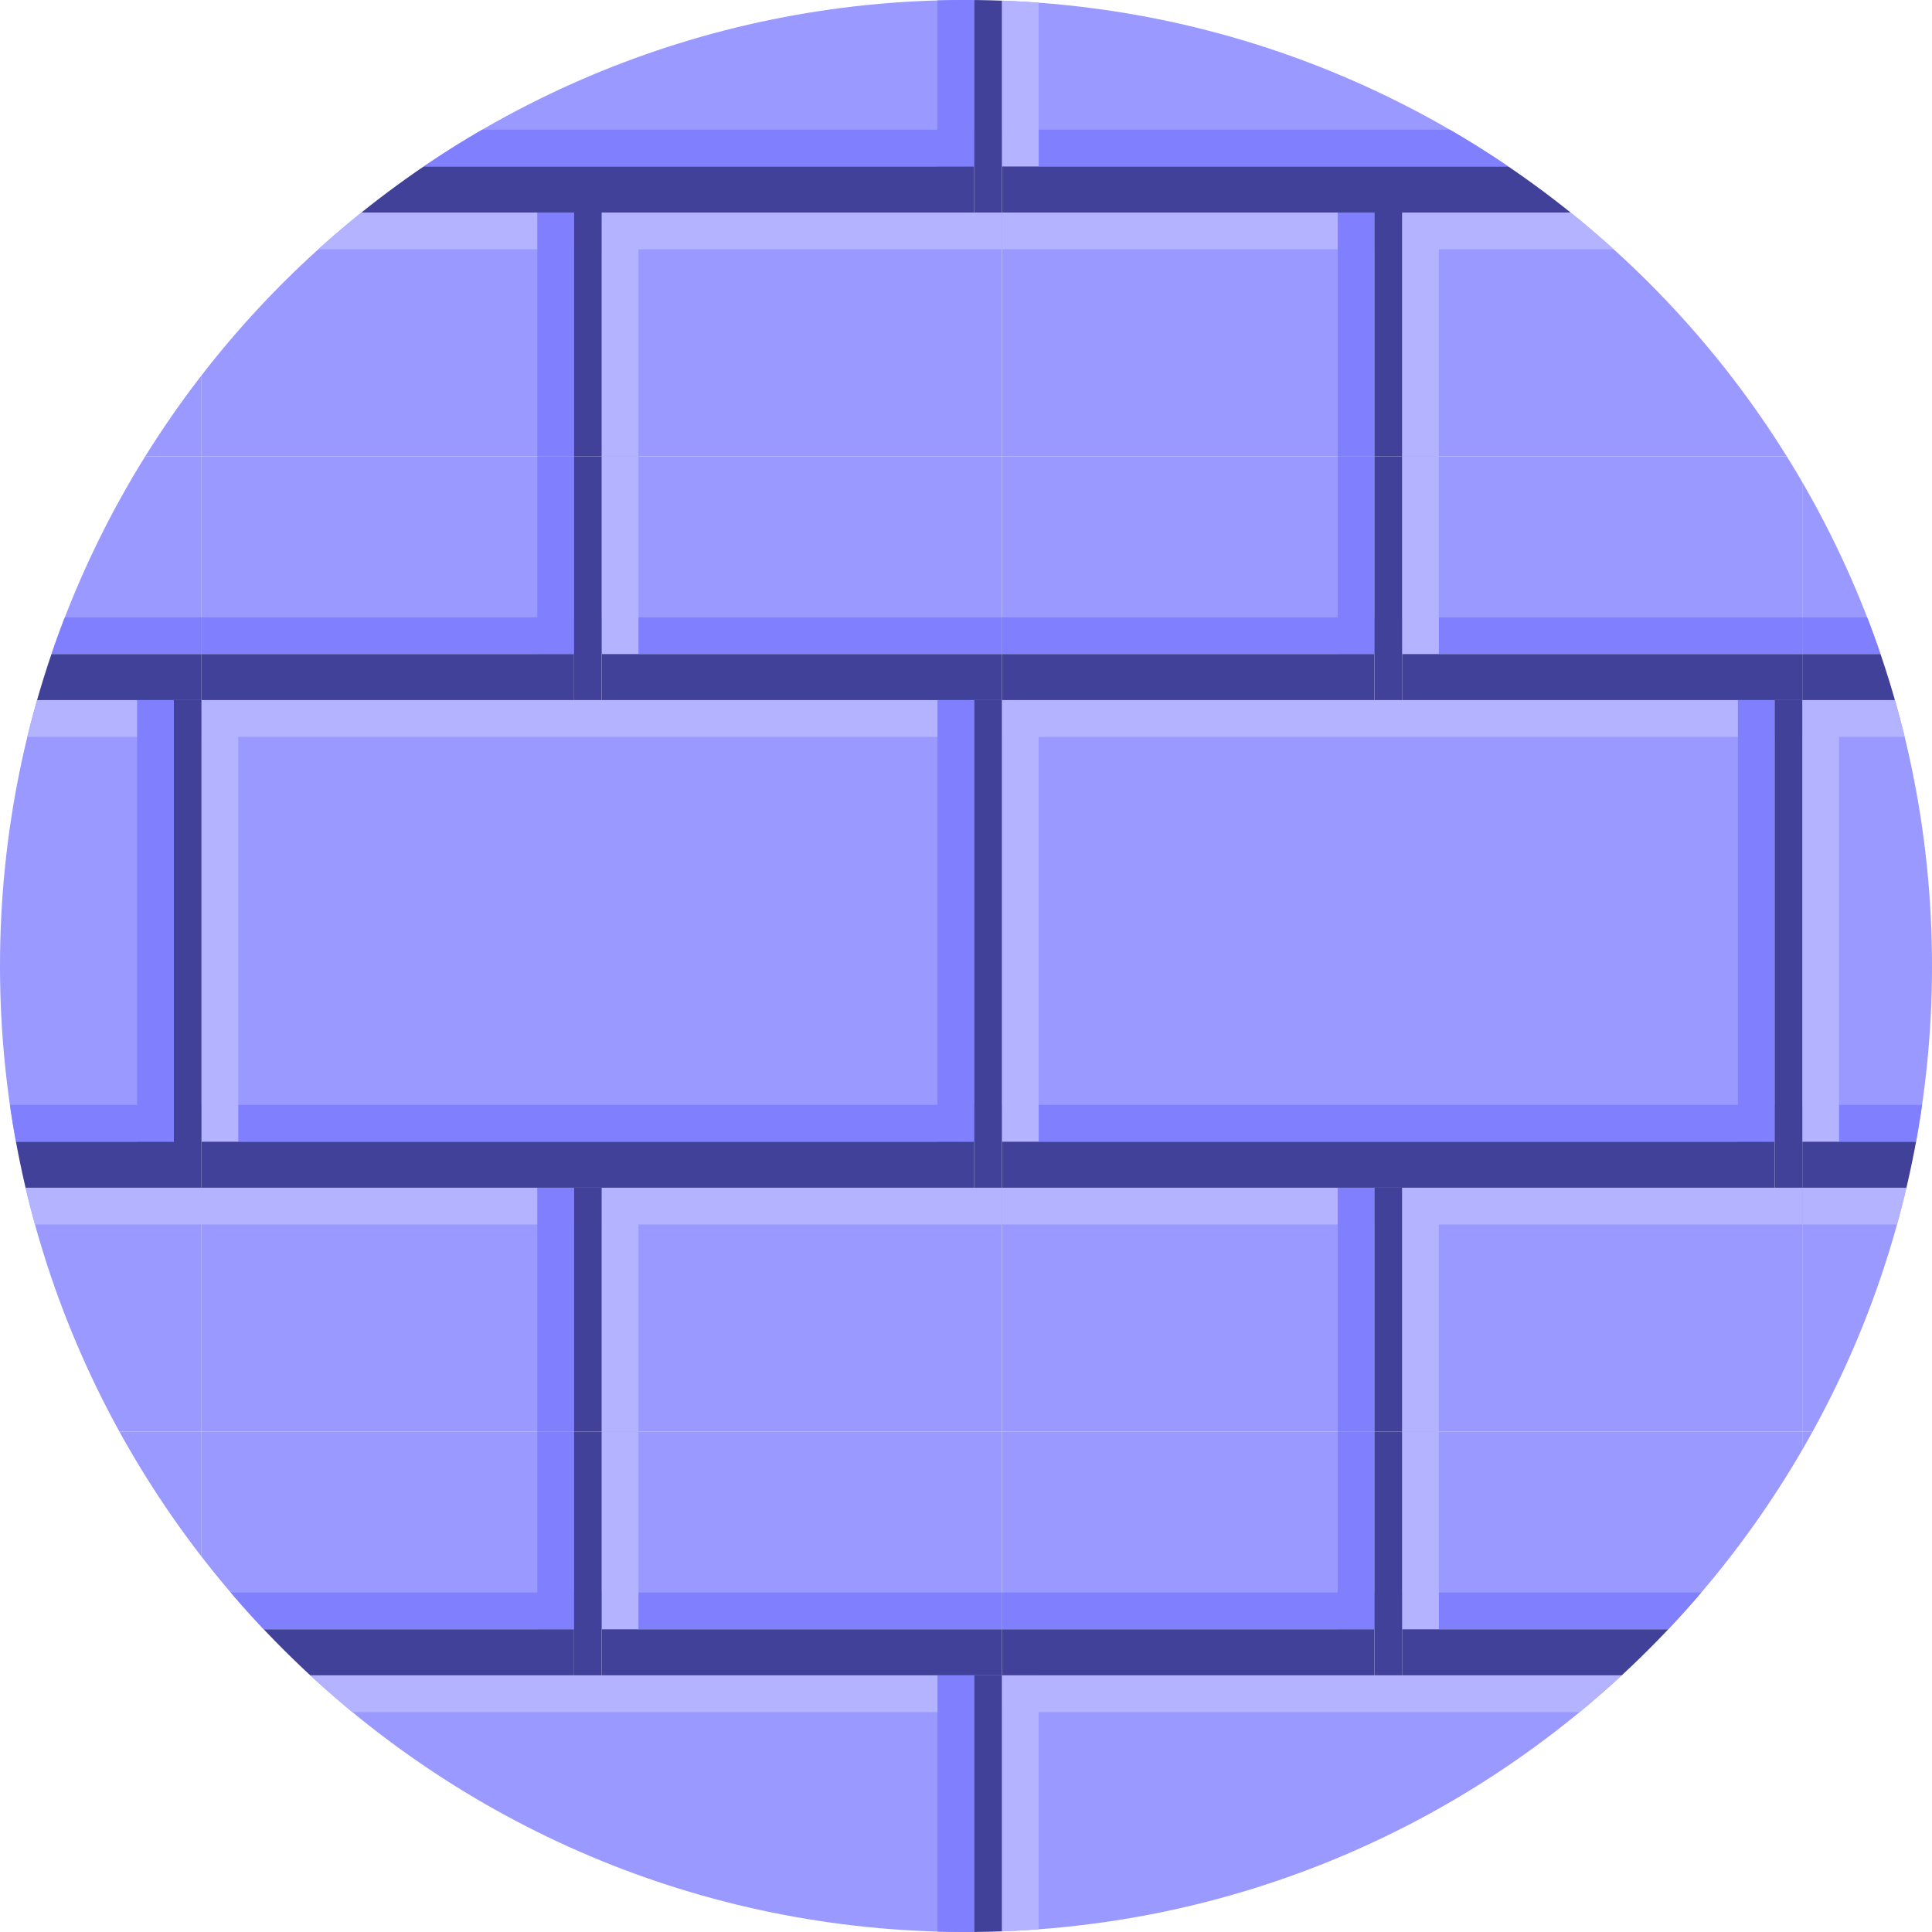
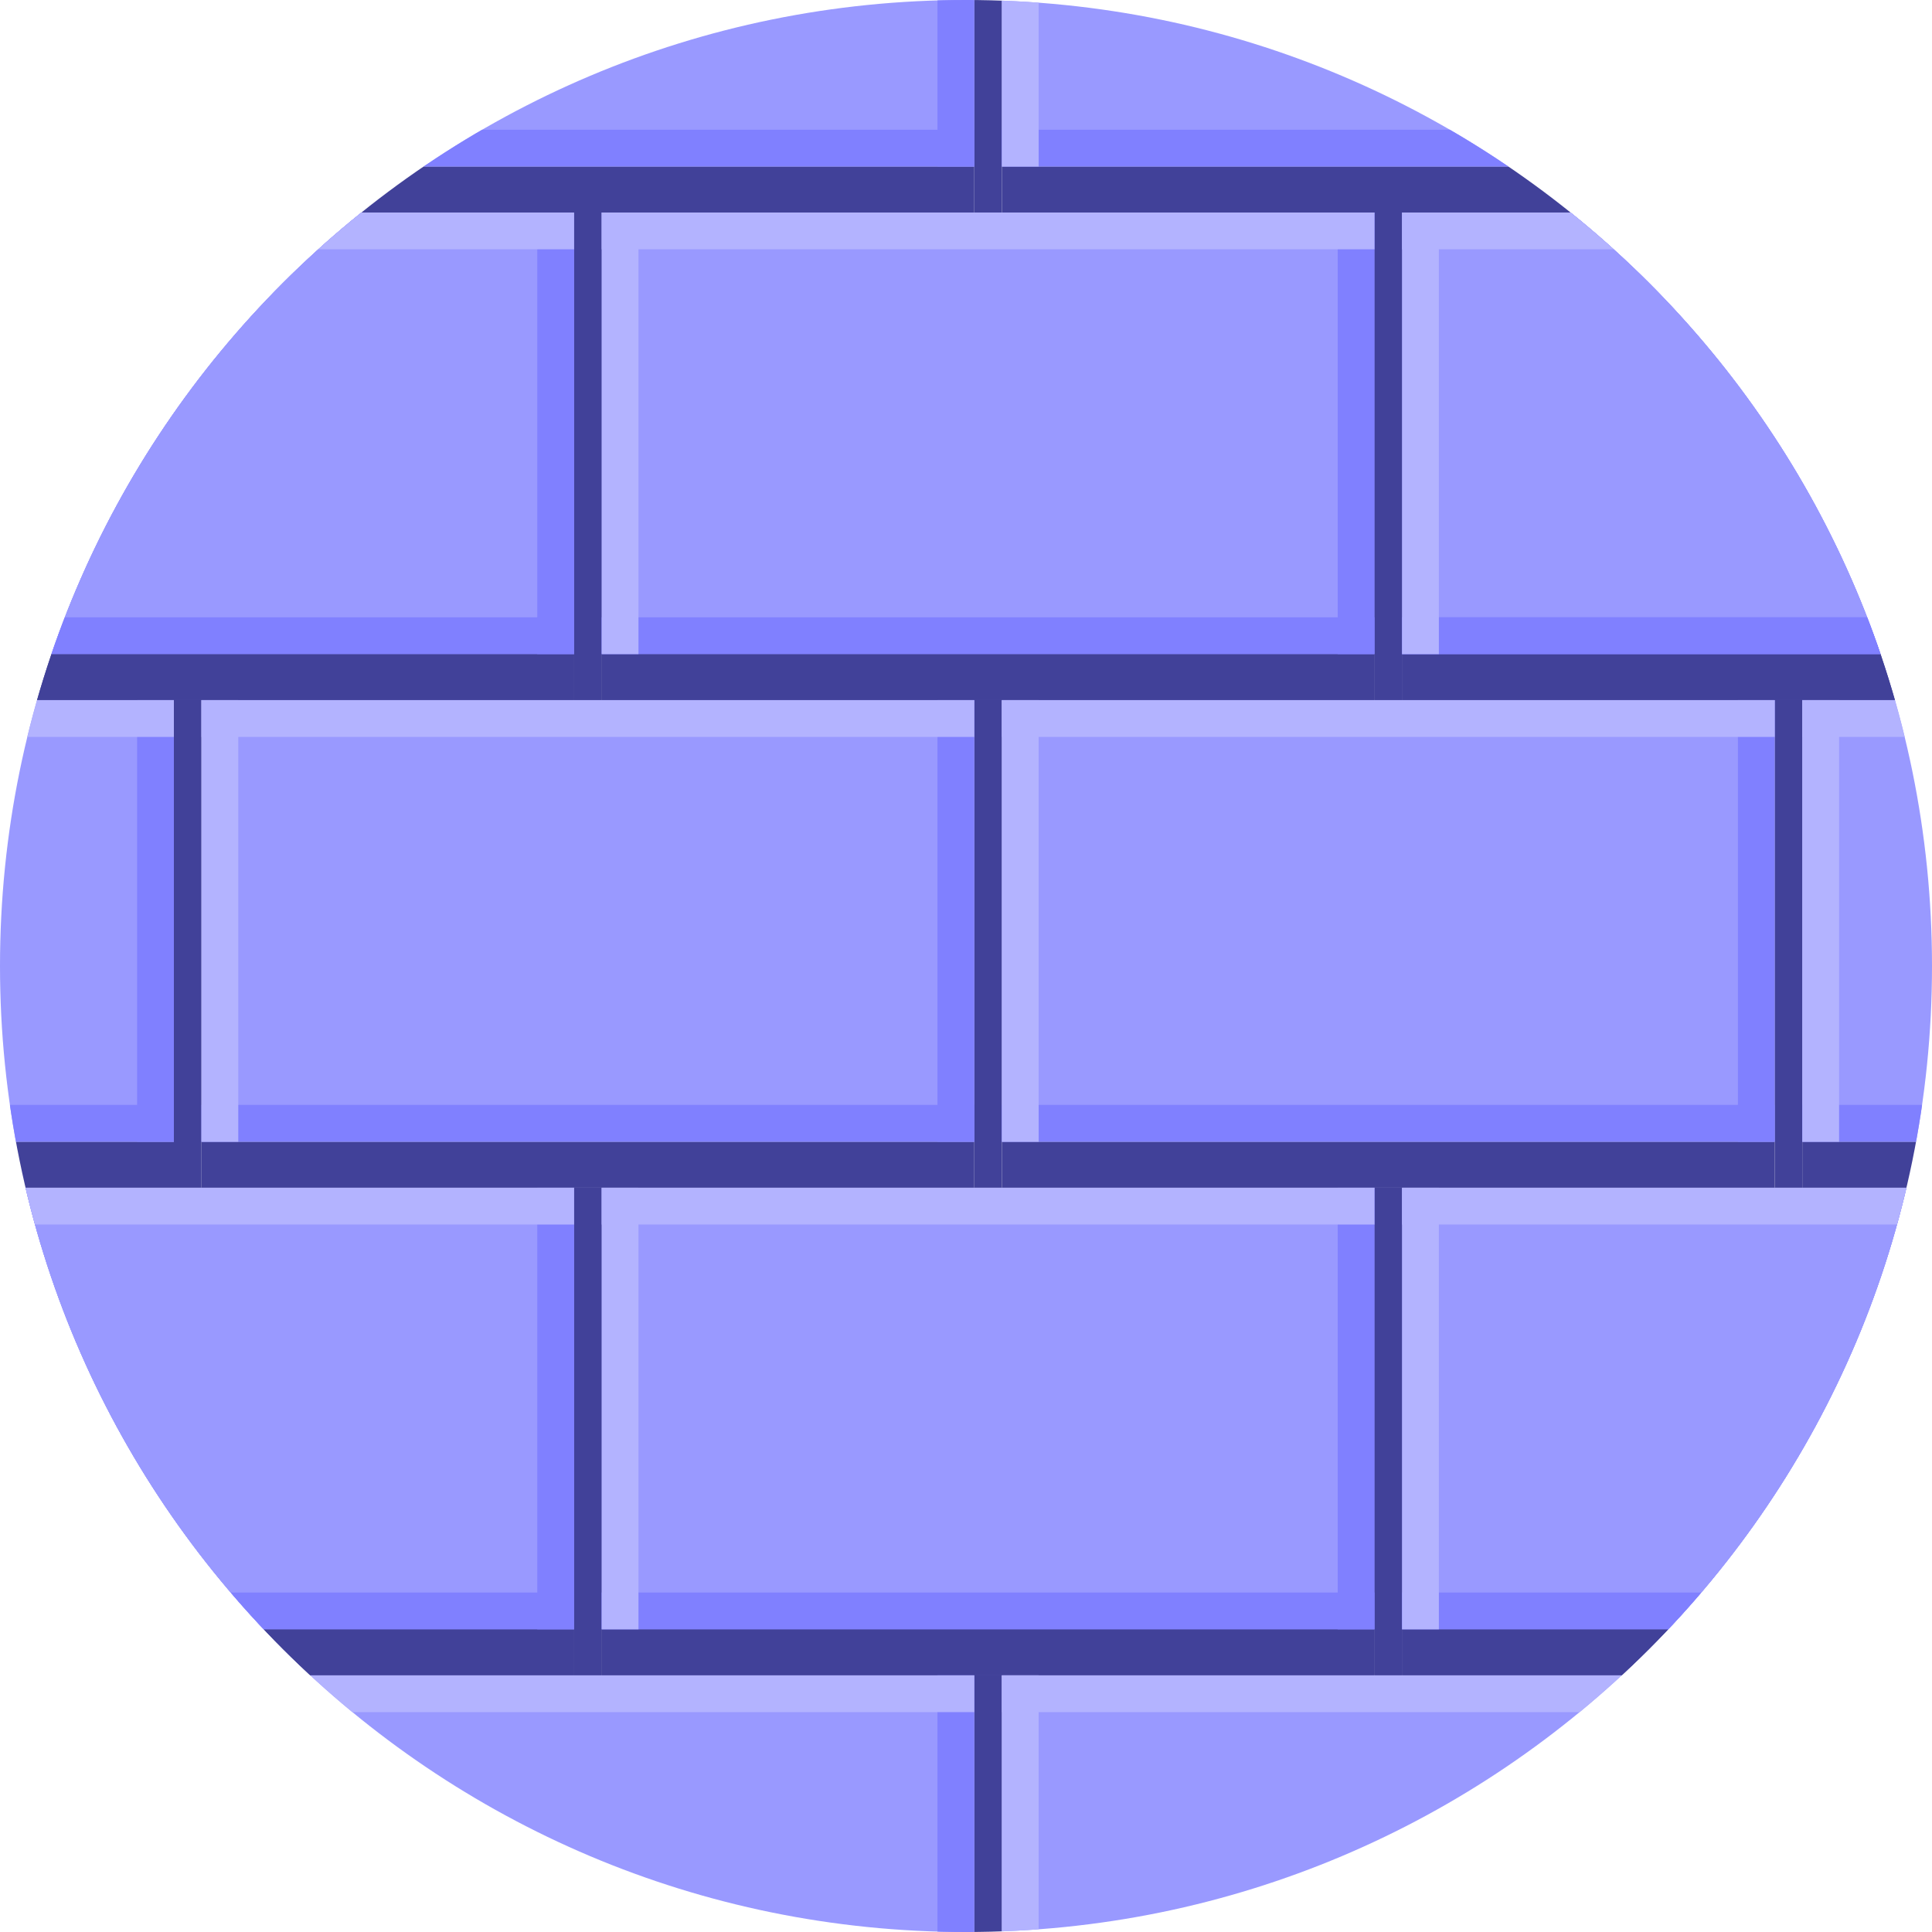
<svg xmlns="http://www.w3.org/2000/svg" xmlns:xlink="http://www.w3.org/1999/xlink" version="1.1" id="Layer_1" x="0px" y="0px" viewBox="0 0 210 210" style="enable-background:new 0 0 210 210;" xml:space="preserve">
  <style type="text/css">
	.st0{clip-path:url(#SVGID_2_);}
- 	.st1{clip-path:url(#SVGID_4_);}
- 	.st2{fill:none;}
- 	.st3{fill:#9999FF;}
+ 	.st1{fill:#9999FF;}
+ 	.st2{fill:#414199;}
+ 	.st3{fill:#8080FF;}
	.st4{fill:#B3B3FF;}
- 	.st5{fill:#8080FF;}
- 	.st6{fill:#414199;}
- 	.st7{clip-path:url(#SVGID_6_);}
- 	.st8{clip-path:url(#SVGID_8_);}
- 	.st9{clip-path:url(#SVGID_10_);}
- 	.st10{clip-path:url(#SVGID_12_);}
- 	.st11{clip-path:url(#SVGID_14_);}
- 	.st12{clip-path:url(#SVGID_16_);}
- 	.st13{clip-path:url(#SVGID_18_);}
- 	.st14{clip-path:url(#SVGID_20_);}
- 	.st15{clip-path:url(#SVGID_22_);}
- 	.st16{clip-path:url(#SVGID_24_);}
- 	.st17{clip-path:url(#SVGID_26_);}
</style>
  <g>
-     <g>
-       <defs>
-         <circle id="SVGID_1_" cx="105" cy="105" r="105" />
-       </defs>
-       <clipPath id="SVGID_2_">
-         <use xlink:href="#SVGID_1_" style="overflow:visible;" />
-       </clipPath>
-       <g class="st0">
-         <g>
-           <defs>
-             <rect id="SVGID_3_" x="195.9" y="-56.4" width="87" height="106" />
-           </defs>
-           <clipPath id="SVGID_4_">
-             <use xlink:href="#SVGID_3_" style="overflow:visible;" />
-           </clipPath>
-           <g class="st1">
-             <rect x="195.9" y="-56.4" class="st2" width="87" height="106" />
-             <g>
-               <rect x="195.9" y="-56.4" class="st2" width="87" height="106" />
-               <g>
-                 <rect x="239.4" y="23.1" class="st3" width="84" height="48" />
-                 <rect x="239.4" y="23.1" class="st4" width="84" height="4" />
-                 <rect x="239.4" y="23.1" class="st4" width="4" height="48" />
-               </g>
-               <g>
-                 <rect x="152.4" y="23.1" class="st3" width="84" height="48" />
-                 <rect x="152.4" y="23.1" class="st4" width="84" height="4" />
-                 <rect x="232.4" y="23.1" class="st5" width="4" height="48" />
-                 <rect x="236.4" y="23.1" class="st6" width="3" height="53" />
-               </g>
-               <g>
-                 <rect x="195.9" y="-29.9" class="st3" width="84" height="48" />
-                 <rect x="195.9" y="-29.9" class="st4" width="84" height="4" />
-                 <rect x="195.9" y="14.1" class="st5" width="84" height="4" />
-                 <rect x="195.9" y="-29.9" class="st4" width="4" height="48" />
-                 <rect x="275.9" y="-29.9" class="st5" width="4" height="48" />
-                 <rect x="195.9" y="18.1" class="st6" width="84" height="5" />
-                 <rect x="279.9" y="-29.9" class="st6" width="3" height="53" />
-               </g>
-               <g>
-                 <rect x="239.4" y="-82.9" class="st3" width="84" height="48" />
-                 <rect x="239.4" y="-38.9" class="st5" width="84" height="4" />
-                 <rect x="239.4" y="-82.9" class="st4" width="4" height="48" />
-                 <rect x="239.4" y="-34.9" class="st6" width="84" height="5" />
-               </g>
-               <g>
-                 <rect x="152.4" y="-82.9" class="st3" width="84" height="48" />
-                 <rect x="152.4" y="-38.9" class="st5" width="84" height="4" />
-                 <rect x="232.4" y="-82.9" class="st5" width="4" height="48" />
-                 <rect x="152.4" y="-34.9" class="st6" width="84" height="5" />
-                 <rect x="236.4" y="-82.9" class="st6" width="3" height="53" />
-               </g>
-             </g>
-           </g>
+     <defs>
+       <circle id="SVGID_1_" cx="105" cy="105" r="105" />
+     </defs>
+     <clipPath id="SVGID_2_">
+       <use xlink:href="#SVGID_1_" style="overflow:visible;" />
+     </clipPath>
+     <g class="st0">
+       <rect x="239.4" y="23.1" class="st1" width="84" height="48" />
+       <rect x="152.4" y="23.1" class="st1" width="84" height="48" />
+       <rect x="195.9" y="-29.9" class="st1" width="84" height="48" />
+       <rect x="239.4" y="-82.9" class="st1" width="84" height="48" />
+       <rect x="152.4" y="-82.9" class="st1" width="84" height="48" />
+       <rect x="239.4" y="129.1" class="st1" width="84" height="48" />
+       <rect x="152.4" y="129.1" class="st1" width="84" height="48" />
+       <rect x="195.9" y="76.1" class="st1" width="84" height="48" />
+       <rect x="239.4" y="23.1" class="st1" width="84" height="48" />
+       <rect x="152.4" y="23.1" class="st1" width="84" height="48" />
+       <rect x="239.4" y="235.1" class="st1" width="84" height="48" />
+       <rect x="152.4" y="235.1" class="st1" width="84" height="48" />
+       <rect x="195.9" y="182.1" class="st1" width="84" height="48" />
+       <rect x="239.4" y="129.1" class="st1" width="84" height="48" />
+       <rect x="152.4" y="129.1" class="st1" width="84" height="48" />
+       <rect x="152.4" y="23.1" class="st1" width="84" height="48" />
+       <rect x="65.4" y="23.1" class="st1" width="84" height="48" />
+       <rect x="108.9" y="-29.9" class="st1" width="84" height="48" />
+       <rect x="152.4" y="-82.9" class="st1" width="84" height="48" />
+       <rect x="65.4" y="-82.9" class="st1" width="84" height="48" />
+       <rect x="152.4" y="129.1" class="st1" width="84" height="48" />
+       <rect x="65.4" y="129.1" class="st1" width="84" height="48" />
+       <rect x="108.9" y="76.1" class="st1" width="84" height="48" />
+       <rect x="152.4" y="23.1" class="st1" width="84" height="48" />
+       <rect x="65.4" y="23.1" class="st1" width="84" height="48" />
+       <rect x="152.4" y="235.1" class="st1" width="84" height="48" />
+       <rect x="65.4" y="235.1" class="st1" width="84" height="48" />
+       <rect x="108.9" y="182.1" class="st1" width="84" height="48" />
+       <rect x="152.4" y="129.1" class="st1" width="84" height="48" />
+       <rect x="65.4" y="129.1" class="st1" width="84" height="48" />
+       <rect x="65.4" y="23.1" class="st1" width="84" height="48" />
+       <rect x="-21.6" y="23.1" class="st1" width="84" height="48" />
+       <rect x="21.9" y="-29.9" class="st1" width="84" height="48" />
+       <rect x="65.4" y="-82.9" class="st1" width="84" height="48" />
+       <rect x="-21.6" y="-82.9" class="st1" width="84" height="48" />
+       <rect x="65.4" y="129.1" class="st1" width="84" height="48" />
+       <rect x="-21.6" y="129.1" class="st1" width="84" height="48" />
+       <rect x="21.9" y="76.1" class="st1" width="84" height="48" />
+       <rect x="65.4" y="23.1" class="st1" width="84" height="48" />
+       <rect x="-21.6" y="23.1" class="st1" width="84" height="48" />
+       <rect x="65.4" y="235.1" class="st1" width="84" height="48" />
+       <rect x="-21.6" y="235.1" class="st1" width="84" height="48" />
+       <rect x="21.9" y="182.1" class="st1" width="84" height="48" />
+       <rect x="65.4" y="129.1" class="st1" width="84" height="48" />
+       <rect x="-21.6" y="129.1" class="st1" width="84" height="48" />
+       <rect x="-21.6" y="23.1" class="st1" width="84" height="48" />
+       <rect x="-108.6" y="23.1" class="st1" width="84" height="48" />
+       <rect x="-65.1" y="-29.9" class="st1" width="84" height="48" />
+       <rect x="-21.6" y="-82.9" class="st1" width="84" height="48" />
+       <rect x="-108.6" y="-82.9" class="st1" width="84" height="48" />
+       <rect x="-21.6" y="129.1" class="st1" width="84" height="48" />
+       <rect x="-108.6" y="129.1" class="st1" width="84" height="48" />
+       <rect x="-65.1" y="76.1" class="st1" width="84" height="48" />
+       <rect x="-21.6" y="23.1" class="st1" width="84" height="48" />
+       <rect x="-108.6" y="23.1" class="st1" width="84" height="48" />
+       <rect x="-21.6" y="235.1" class="st1" width="84" height="48" />
+       <rect x="-108.6" y="235.1" class="st1" width="84" height="48" />
+       <rect x="-65.1" y="182.1" class="st1" width="84" height="48" />
+       <rect x="-21.6" y="129.1" class="st1" width="84" height="48" />
+       <rect x="-108.6" y="129.1" class="st1" width="84" height="48" />
+     </g>
+     <g class="st0">
+       <rect x="236.4" y="23.1" class="st2" width="3" height="53" />
+       <rect x="195.9" y="18.1" class="st2" width="84" height="5" />
+       <rect x="279.9" y="-29.9" class="st2" width="3" height="53" />
+       <rect x="239.4" y="-34.9" class="st2" width="84" height="5" />
+       <rect x="152.4" y="-34.9" class="st2" width="84" height="5" />
+       <rect x="236.4" y="-82.9" class="st2" width="3" height="53" />
+       <rect x="236.4" y="129.1" class="st2" width="3" height="53" />
+       <rect x="195.9" y="124.1" class="st2" width="84" height="5" />
+       <rect x="279.9" y="76.1" class="st2" width="3" height="53" />
+       <rect x="239.4" y="71.1" class="st2" width="84" height="5" />
+       <rect x="152.4" y="71.1" class="st2" width="84" height="5" />
+       <rect x="236.4" y="23.1" class="st2" width="3" height="53" />
+       <rect x="236.4" y="235.1" class="st2" width="3" height="53" />
+       <rect x="195.9" y="230.1" class="st2" width="84" height="5" />
+       <rect x="279.9" y="182.1" class="st2" width="3" height="53" />
+       <rect x="239.4" y="177.1" class="st2" width="84" height="5" />
+       <rect x="152.4" y="177.1" class="st2" width="84" height="5" />
+       <rect x="236.4" y="129.1" class="st2" width="3" height="53" />
+       <rect x="149.4" y="23.1" class="st2" width="3" height="53" />
+       <rect x="108.9" y="18.1" class="st2" width="84" height="5" />
+       <rect x="192.9" y="-29.9" class="st2" width="3" height="53" />
+       <rect x="152.4" y="-34.9" class="st2" width="84" height="5" />
+       <rect x="65.4" y="-34.9" class="st2" width="84" height="5" />
+       <rect x="149.4" y="-82.9" class="st2" width="3" height="53" />
+       <rect x="149.4" y="129.1" class="st2" width="3" height="53" />
+       <rect x="108.9" y="124.1" class="st2" width="84" height="5" />
+       <rect x="192.9" y="76.1" class="st2" width="3" height="53" />
+       <rect x="152.4" y="71.1" class="st2" width="84" height="5" />
+       <rect x="65.4" y="71.1" class="st2" width="84" height="5" />
+       <rect x="149.4" y="23.1" class="st2" width="3" height="53" />
+       <rect x="149.4" y="235.1" class="st2" width="3" height="53" />
+       <rect x="108.9" y="230.1" class="st2" width="84" height="5" />
+       <rect x="192.9" y="182.1" class="st2" width="3" height="53" />
+       <rect x="152.4" y="177.1" class="st2" width="84" height="5" />
+       <rect x="65.4" y="177.1" class="st2" width="84" height="5" />
+       <rect x="149.4" y="129.1" class="st2" width="3" height="53" />
+       <rect x="62.4" y="23.1" class="st2" width="3" height="53" />
+       <rect x="21.9" y="18.1" class="st2" width="84" height="5" />
+       <rect x="105.9" y="-29.9" class="st2" width="3" height="53" />
+       <rect x="65.4" y="-34.9" class="st2" width="84" height="5" />
+       <rect x="-21.6" y="-34.9" class="st2" width="84" height="5" />
+       <rect x="62.4" y="-82.9" class="st2" width="3" height="53" />
+       <rect x="62.4" y="129.1" class="st2" width="3" height="53" />
+       <rect x="21.9" y="124.1" class="st2" width="84" height="5" />
+       <rect x="105.9" y="76.1" class="st2" width="3" height="53" />
+       <rect x="65.4" y="71.1" class="st2" width="84" height="5" />
+       <rect x="-21.6" y="71.1" class="st2" width="84" height="5" />
+       <rect x="62.4" y="23.1" class="st2" width="3" height="53" />
+       <rect x="62.4" y="235.1" class="st2" width="3" height="53" />
+       <rect x="21.9" y="230.1" class="st2" width="84" height="5" />
+       <rect x="105.9" y="182.1" class="st2" width="3" height="53" />
+       <rect x="65.4" y="177.1" class="st2" width="84" height="5" />
+       <rect x="-21.6" y="177.1" class="st2" width="84" height="5" />
+       <rect x="62.4" y="129.1" class="st2" width="3" height="53" />
+       <rect x="-24.6" y="23.1" class="st2" width="3" height="53" />
+       <rect x="-65.1" y="18.1" class="st2" width="84" height="5" />
+       <rect x="18.9" y="-29.9" class="st2" width="3" height="53" />
+       <rect x="-21.6" y="-34.9" class="st2" width="84" height="5" />
+       <rect x="-108.6" y="-34.9" class="st2" width="84" height="5" />
+       <rect x="-24.6" y="-82.9" class="st2" width="3" height="53" />
+       <rect x="-24.6" y="129.1" class="st2" width="3" height="53" />
+       <rect x="-65.1" y="124.1" class="st2" width="84" height="5" />
+       <rect x="18.9" y="76.1" class="st2" width="3" height="53" />
+       <rect x="-21.6" y="71.1" class="st2" width="84" height="5" />
+       <rect x="-108.6" y="71.1" class="st2" width="84" height="5" />
+       <rect x="-24.6" y="23.1" class="st2" width="3" height="53" />
+       <rect x="-24.6" y="235.1" class="st2" width="3" height="53" />
+       <rect x="-65.1" y="230.1" class="st2" width="84" height="5" />
+       <rect x="18.9" y="182.1" class="st2" width="3" height="53" />
+       <rect x="-21.6" y="177.1" class="st2" width="84" height="5" />
+       <rect x="-108.6" y="177.1" class="st2" width="84" height="5" />
+       <rect x="-24.6" y="129.1" class="st2" width="3" height="53" />
+     </g>
+     <g class="st0">
+       <rect x="-108.6" y="-38.9" class="st3" width="84" height="4" />
+       <rect x="-28.6" y="-82.9" class="st3" width="4" height="48" />
+     </g>
+     <g class="st0">
+       <g>
+         <rect x="-65.1" y="14.1" class="st3" width="84" height="4" />
+         <rect x="232.4" y="23.1" class="st3" width="4" height="48" />
+         <rect x="195.9" y="14.1" class="st3" width="84" height="4" />
+         <rect x="275.9" y="-29.9" class="st3" width="4" height="48" />
+         <rect x="239.4" y="-38.9" class="st3" width="84" height="4" />
+         <g>
+           <rect x="152.4" y="-38.9" class="st3" width="84" height="4" />
+           <rect x="232.4" y="-82.9" class="st3" width="4" height="48" />
+         </g>
+         <rect x="232.4" y="129.1" class="st3" width="4" height="48" />
+         <rect x="195.9" y="120.1" class="st3" width="84" height="4" />
+         <rect x="275.9" y="76.1" class="st3" width="4" height="48" />
+         <rect x="239.4" y="67.1" class="st3" width="84" height="4" />
+         <g>
+           <rect x="152.4" y="67.1" class="st3" width="84" height="4" />
+           <rect x="232.4" y="23.1" class="st3" width="4" height="48" />
+         </g>
+         <rect x="232.4" y="235.1" class="st3" width="4" height="48" />
+         <rect x="195.9" y="226.1" class="st3" width="84" height="4" />
+         <rect x="275.9" y="182.1" class="st3" width="4" height="48" />
+         <rect x="239.4" y="173.1" class="st3" width="84" height="4" />
+         <rect x="145.4" y="23.1" class="st3" width="4" height="48" />
+         <rect x="108.9" y="14.1" class="st3" width="84" height="4" />
+         <rect x="188.9" y="-29.9" class="st3" width="4" height="48" />
+         <rect x="152.4" y="-38.9" class="st3" width="84" height="4" />
+         <g>
+           <rect x="65.4" y="-38.9" class="st3" width="84" height="4" />
+           <rect x="145.4" y="-82.9" class="st3" width="4" height="48" />
+         </g>
+         <rect x="145.4" y="129.1" class="st3" width="4" height="48" />
+         <rect x="108.9" y="120.1" class="st3" width="84" height="4" />
+         <rect x="188.9" y="76.1" class="st3" width="4" height="48" />
+         <rect x="152.4" y="67.1" class="st3" width="84" height="4" />
+         <rect x="145.4" y="235.1" class="st3" width="4" height="48" />
+         <rect x="108.9" y="226.1" class="st3" width="84" height="4" />
+         <rect x="188.9" y="182.1" class="st3" width="4" height="48" />
+         <rect x="152.4" y="173.1" class="st3" width="84" height="4" />
+         <rect x="58.4" y="23.1" class="st3" width="4" height="48" />
+         <rect x="21.9" y="14.1" class="st3" width="84" height="4" />
+         <rect x="101.9" y="-29.9" class="st3" width="4" height="48" />
+         <rect x="65.4" y="-38.9" class="st3" width="84" height="4" />
+         <g>
+           <rect x="-21.6" y="-38.9" class="st3" width="84" height="4" />
+           <rect x="58.4" y="-82.9" class="st3" width="4" height="48" />
+         </g>
+         <rect x="58.4" y="129.1" class="st3" width="4" height="48" />
+         <rect x="21.9" y="120.1" class="st3" width="84" height="4" />
+         <rect x="101.9" y="76.1" class="st3" width="4" height="48" />
+         <rect x="65.4" y="67.1" class="st3" width="84" height="4" />
+         <rect x="58.4" y="235.1" class="st3" width="4" height="48" />
+         <rect x="21.9" y="226.1" class="st3" width="84" height="4" />
+         <rect x="101.9" y="182.1" class="st3" width="4" height="48" />
+         <rect x="65.4" y="173.1" class="st3" width="84" height="4" />
+         <rect x="-28.6" y="23.1" class="st3" width="4" height="48" />
+         <rect x="14.9" y="-29.9" class="st3" width="4" height="48" />
+         <rect x="-21.6" y="-38.9" class="st3" width="84" height="4" />
+         <rect x="-28.6" y="129.1" class="st3" width="4" height="48" />
+         <rect x="-65.1" y="120.1" class="st3" width="84" height="4" />
+         <rect x="14.9" y="76.1" class="st3" width="4" height="48" />
+         <rect x="-21.6" y="67.1" class="st3" width="84" height="4" />
+         <g>
+           <rect x="-108.6" y="67.1" class="st3" width="84" height="4" />
+           <rect x="-28.6" y="23.1" class="st3" width="4" height="48" />
+         </g>
+         <rect x="-28.6" y="235.1" class="st3" width="4" height="48" />
+         <rect x="-65.1" y="226.1" class="st3" width="84" height="4" />
+         <rect x="14.9" y="182.1" class="st3" width="4" height="48" />
+         <rect x="-21.6" y="173.1" class="st3" width="84" height="4" />
+         <g>
+           <rect x="-108.6" y="173.1" class="st3" width="84" height="4" />
+           <rect x="-28.6" y="129.1" class="st3" width="4" height="48" />
        </g>
      </g>
-       <g class="st0">
-         <g>
-           <defs>
-             <rect id="SVGID_5_" x="195.9" y="49.6" width="87" height="106" />
-           </defs>
-           <clipPath id="SVGID_6_">
-             <use xlink:href="#SVGID_5_" style="overflow:visible;" />
-           </clipPath>
-           <g class="st7">
-             <rect x="195.9" y="49.6" class="st2" width="87" height="106" />
-             <g>
-               <rect x="195.9" y="49.6" class="st2" width="87" height="106" />
-               <g>
-                 <rect x="239.4" y="129.1" class="st3" width="84" height="48" />
-                 <rect x="239.4" y="129.1" class="st4" width="84" height="4" />
-                 <rect x="239.4" y="129.1" class="st4" width="4" height="48" />
-               </g>
-               <g>
-                 <rect x="152.4" y="129.1" class="st3" width="84" height="48" />
-                 <rect x="152.4" y="129.1" class="st4" width="84" height="4" />
-                 <rect x="232.4" y="129.1" class="st5" width="4" height="48" />
-                 <rect x="236.4" y="129.1" class="st6" width="3" height="53" />
-               </g>
-               <g>
-                 <rect x="195.9" y="76.1" class="st3" width="84" height="48" />
-                 <rect x="195.9" y="76.1" class="st4" width="84" height="4" />
-                 <rect x="195.9" y="120.1" class="st5" width="84" height="4" />
-                 <rect x="195.9" y="76.1" class="st4" width="4" height="48" />
-                 <rect x="275.9" y="76.1" class="st5" width="4" height="48" />
-                 <rect x="195.9" y="124.1" class="st6" width="84" height="5" />
-                 <rect x="279.9" y="76.1" class="st6" width="3" height="53" />
-               </g>
-               <g>
-                 <rect x="239.4" y="23.1" class="st3" width="84" height="48" />
-                 <rect x="239.4" y="67.1" class="st5" width="84" height="4" />
-                 <rect x="239.4" y="23.1" class="st4" width="4" height="48" />
-                 <rect x="239.4" y="71.1" class="st6" width="84" height="5" />
-               </g>
-               <g>
-                 <rect x="152.4" y="23.1" class="st3" width="84" height="48" />
-                 <rect x="152.4" y="67.1" class="st5" width="84" height="4" />
-                 <rect x="232.4" y="23.1" class="st5" width="4" height="48" />
-                 <rect x="152.4" y="71.1" class="st6" width="84" height="5" />
-                 <rect x="236.4" y="23.1" class="st6" width="3" height="53" />
-               </g>
-             </g>
-           </g>
-         </g>
-       </g>
-       <g class="st0">
-         <g>
-           <defs>
-             <rect id="SVGID_7_" x="195.9" y="155.6" width="87" height="106" />
-           </defs>
-           <clipPath id="SVGID_8_">
-             <use xlink:href="#SVGID_7_" style="overflow:visible;" />
-           </clipPath>
-           <g class="st8">
-             <rect x="195.9" y="155.6" class="st2" width="87" height="106" />
-             <g>
-               <rect x="195.9" y="155.6" class="st2" width="87" height="106" />
-               <g>
-                 <rect x="239.4" y="235.1" class="st3" width="84" height="48" />
-                 <rect x="239.4" y="235.1" class="st4" width="84" height="4" />
-                 <rect x="239.4" y="235.1" class="st4" width="4" height="48" />
-               </g>
-               <g>
-                 <rect x="152.4" y="235.1" class="st3" width="84" height="48" />
-                 <rect x="152.4" y="235.1" class="st4" width="84" height="4" />
-                 <rect x="232.4" y="235.1" class="st5" width="4" height="48" />
-                 <rect x="236.4" y="235.1" class="st6" width="3" height="53" />
-               </g>
-               <g>
-                 <rect x="195.9" y="182.1" class="st3" width="84" height="48" />
-                 <rect x="195.9" y="182.1" class="st4" width="84" height="4" />
-                 <rect x="195.9" y="226.1" class="st5" width="84" height="4" />
-                 <rect x="195.9" y="182.1" class="st4" width="4" height="48" />
-                 <rect x="275.9" y="182.1" class="st5" width="4" height="48" />
-                 <rect x="195.9" y="230.1" class="st6" width="84" height="5" />
-                 <rect x="279.9" y="182.1" class="st6" width="3" height="53" />
-               </g>
-               <g>
-                 <rect x="239.4" y="129.1" class="st3" width="84" height="48" />
-                 <rect x="239.4" y="173.1" class="st5" width="84" height="4" />
-                 <rect x="239.4" y="129.1" class="st4" width="4" height="48" />
-                 <rect x="239.4" y="177.1" class="st6" width="84" height="5" />
-               </g>
-               <g>
-                 <rect x="152.4" y="129.1" class="st3" width="84" height="48" />
-                 <rect x="152.4" y="173.1" class="st5" width="84" height="4" />
-                 <rect x="232.4" y="129.1" class="st5" width="4" height="48" />
-                 <rect x="152.4" y="177.1" class="st6" width="84" height="5" />
-                 <rect x="236.4" y="129.1" class="st6" width="3" height="53" />
-               </g>
-             </g>
-           </g>
-         </g>
-       </g>
-       <g class="st0">
-         <g>
-           <defs>
-             <rect id="SVGID_9_" x="108.9" y="-56.4" width="87" height="106" />
-           </defs>
-           <clipPath id="SVGID_10_">
-             <use xlink:href="#SVGID_9_" style="overflow:visible;" />
-           </clipPath>
-           <g class="st9">
-             <rect x="108.9" y="-56.4" class="st2" width="87" height="106" />
-             <g>
-               <rect x="108.9" y="-56.4" class="st2" width="87" height="106" />
-               <g>
-                 <rect x="152.4" y="23.1" class="st3" width="84" height="48" />
-                 <rect x="152.4" y="23.1" class="st4" width="84" height="4" />
-                 <rect x="152.4" y="23.1" class="st4" width="4" height="48" />
-               </g>
-               <g>
-                 <rect x="65.4" y="23.1" class="st3" width="84" height="48" />
-                 <rect x="65.4" y="23.1" class="st4" width="84" height="4" />
-                 <rect x="145.4" y="23.1" class="st5" width="4" height="48" />
-                 <rect x="149.4" y="23.1" class="st6" width="3" height="53" />
-               </g>
-               <g>
-                 <rect x="108.9" y="-29.9" class="st3" width="84" height="48" />
-                 <rect x="108.9" y="-29.9" class="st4" width="84" height="4" />
-                 <rect x="108.9" y="14.1" class="st5" width="84" height="4" />
-                 <rect x="108.9" y="-29.9" class="st4" width="4" height="48" />
-                 <rect x="188.9" y="-29.9" class="st5" width="4" height="48" />
-                 <rect x="108.9" y="18.1" class="st6" width="84" height="5" />
-                 <rect x="192.9" y="-29.9" class="st6" width="3" height="53" />
-               </g>
-               <g>
-                 <rect x="152.4" y="-82.9" class="st3" width="84" height="48" />
-                 <rect x="152.4" y="-38.9" class="st5" width="84" height="4" />
-                 <rect x="152.4" y="-82.9" class="st4" width="4" height="48" />
-                 <rect x="152.4" y="-34.9" class="st6" width="84" height="5" />
-               </g>
-               <g>
-                 <rect x="65.4" y="-82.9" class="st3" width="84" height="48" />
-                 <rect x="65.4" y="-38.9" class="st5" width="84" height="4" />
-                 <rect x="145.4" y="-82.9" class="st5" width="4" height="48" />
-                 <rect x="65.4" y="-34.9" class="st6" width="84" height="5" />
-                 <rect x="149.4" y="-82.9" class="st6" width="3" height="53" />
-               </g>
-             </g>
-           </g>
-         </g>
-       </g>
-       <g class="st0">
-         <g>
-           <defs>
-             <rect id="SVGID_11_" x="108.9" y="49.6" width="87" height="106" />
-           </defs>
-           <clipPath id="SVGID_12_">
-             <use xlink:href="#SVGID_11_" style="overflow:visible;" />
-           </clipPath>
-           <g class="st10">
-             <rect x="108.9" y="49.6" class="st2" width="87" height="106" />
-             <g>
-               <rect x="108.9" y="49.6" class="st2" width="87" height="106" />
-               <g>
-                 <rect x="152.4" y="129.1" class="st3" width="84" height="48" />
-                 <rect x="152.4" y="129.1" class="st4" width="84" height="4" />
-                 <rect x="152.4" y="129.1" class="st4" width="4" height="48" />
-               </g>
-               <g>
-                 <rect x="65.4" y="129.1" class="st3" width="84" height="48" />
-                 <rect x="65.4" y="129.1" class="st4" width="84" height="4" />
-                 <rect x="145.4" y="129.1" class="st5" width="4" height="48" />
-                 <rect x="149.4" y="129.1" class="st6" width="3" height="53" />
-               </g>
-               <g>
-                 <rect x="108.9" y="76.1" class="st3" width="84" height="48" />
-                 <rect x="108.9" y="76.1" class="st4" width="84" height="4" />
-                 <rect x="108.9" y="120.1" class="st5" width="84" height="4" />
-                 <rect x="108.9" y="76.1" class="st4" width="4" height="48" />
-                 <rect x="188.9" y="76.1" class="st5" width="4" height="48" />
-                 <rect x="108.9" y="124.1" class="st6" width="84" height="5" />
-                 <rect x="192.9" y="76.1" class="st6" width="3" height="53" />
-               </g>
-               <g>
-                 <rect x="152.4" y="23.1" class="st3" width="84" height="48" />
-                 <rect x="152.4" y="67.1" class="st5" width="84" height="4" />
-                 <rect x="152.4" y="23.1" class="st4" width="4" height="48" />
-                 <rect x="152.4" y="71.1" class="st6" width="84" height="5" />
-               </g>
-               <g>
-                 <rect x="65.4" y="23.1" class="st3" width="84" height="48" />
-                 <rect x="65.4" y="67.1" class="st5" width="84" height="4" />
-                 <rect x="145.4" y="23.1" class="st5" width="4" height="48" />
-                 <rect x="65.4" y="71.1" class="st6" width="84" height="5" />
-                 <rect x="149.4" y="23.1" class="st6" width="3" height="53" />
-               </g>
-             </g>
-           </g>
-         </g>
-       </g>
-       <g class="st0">
-         <g>
-           <defs>
-             <rect id="SVGID_13_" x="108.9" y="155.6" width="87" height="106" />
-           </defs>
-           <clipPath id="SVGID_14_">
-             <use xlink:href="#SVGID_13_" style="overflow:visible;" />
-           </clipPath>
-           <g class="st11">
-             <rect x="108.9" y="155.6" class="st2" width="87" height="106" />
-             <g>
-               <rect x="108.9" y="155.6" class="st2" width="87" height="106" />
-               <g>
-                 <rect x="152.4" y="235.1" class="st3" width="84" height="48" />
-                 <rect x="152.4" y="235.1" class="st4" width="84" height="4" />
-                 <rect x="152.4" y="235.1" class="st4" width="4" height="48" />
-               </g>
-               <g>
-                 <rect x="65.4" y="235.1" class="st3" width="84" height="48" />
-                 <rect x="65.4" y="235.1" class="st4" width="84" height="4" />
-                 <rect x="145.4" y="235.1" class="st5" width="4" height="48" />
-                 <rect x="149.4" y="235.1" class="st6" width="3" height="53" />
-               </g>
-               <g>
-                 <rect x="108.9" y="182.1" class="st3" width="84" height="48" />
-                 <rect x="108.9" y="182.1" class="st4" width="84" height="4" />
-                 <rect x="108.9" y="226.1" class="st5" width="84" height="4" />
-                 <rect x="108.9" y="182.1" class="st4" width="4" height="48" />
-                 <rect x="188.9" y="182.1" class="st5" width="4" height="48" />
-                 <rect x="108.9" y="230.1" class="st6" width="84" height="5" />
-                 <rect x="192.9" y="182.1" class="st6" width="3" height="53" />
-               </g>
-               <g>
-                 <rect x="152.4" y="129.1" class="st3" width="84" height="48" />
-                 <rect x="152.4" y="173.1" class="st5" width="84" height="4" />
-                 <rect x="152.4" y="129.1" class="st4" width="4" height="48" />
-                 <rect x="152.4" y="177.1" class="st6" width="84" height="5" />
-               </g>
-               <g>
-                 <rect x="65.4" y="129.1" class="st3" width="84" height="48" />
-                 <rect x="65.4" y="173.1" class="st5" width="84" height="4" />
-                 <rect x="145.4" y="129.1" class="st5" width="4" height="48" />
-                 <rect x="65.4" y="177.1" class="st6" width="84" height="5" />
-                 <rect x="149.4" y="129.1" class="st6" width="3" height="53" />
-               </g>
-             </g>
-           </g>
-         </g>
-       </g>
-       <g class="st0">
-         <g>
-           <defs>
-             <rect id="SVGID_15_" x="21.9" y="-56.4" width="87" height="106" />
-           </defs>
-           <clipPath id="SVGID_16_">
-             <use xlink:href="#SVGID_15_" style="overflow:visible;" />
-           </clipPath>
-           <g class="st12">
-             <rect x="21.9" y="-56.4" class="st2" width="87" height="106" />
-             <g>
-               <rect x="21.9" y="-56.4" class="st2" width="87" height="106" />
-               <g>
-                 <rect x="65.4" y="23.1" class="st3" width="84" height="48" />
-                 <rect x="65.4" y="23.1" class="st4" width="84" height="4" />
-                 <rect x="65.4" y="23.1" class="st4" width="4" height="48" />
-               </g>
-               <g>
-                 <rect x="-21.6" y="23.1" class="st3" width="84" height="48" />
-                 <rect x="-21.6" y="23.1" class="st4" width="84" height="4" />
-                 <rect x="58.4" y="23.1" class="st5" width="4" height="48" />
-                 <rect x="62.4" y="23.1" class="st6" width="3" height="53" />
-               </g>
-               <g>
-                 <rect x="21.9" y="-29.9" class="st3" width="84" height="48" />
-                 <rect x="21.9" y="-29.9" class="st4" width="84" height="4" />
-                 <rect x="21.9" y="14.1" class="st5" width="84" height="4" />
-                 <rect x="21.9" y="-29.9" class="st4" width="4" height="48" />
-                 <rect x="101.9" y="-29.9" class="st5" width="4" height="48" />
-                 <rect x="21.9" y="18.1" class="st6" width="84" height="5" />
-                 <rect x="105.9" y="-29.9" class="st6" width="3" height="53" />
-               </g>
-               <g>
-                 <rect x="65.4" y="-82.9" class="st3" width="84" height="48" />
-                 <rect x="65.4" y="-38.9" class="st5" width="84" height="4" />
-                 <rect x="65.4" y="-82.9" class="st4" width="4" height="48" />
-                 <rect x="65.4" y="-34.9" class="st6" width="84" height="5" />
-               </g>
-               <g>
-                 <rect x="-21.6" y="-82.9" class="st3" width="84" height="48" />
-                 <rect x="-21.6" y="-38.9" class="st5" width="84" height="4" />
-                 <rect x="58.4" y="-82.9" class="st5" width="4" height="48" />
-                 <rect x="-21.6" y="-34.9" class="st6" width="84" height="5" />
-                 <rect x="62.4" y="-82.9" class="st6" width="3" height="53" />
-               </g>
-             </g>
-           </g>
-         </g>
-       </g>
-       <g class="st0">
-         <g>
-           <defs>
-             <rect id="SVGID_17_" x="21.9" y="49.6" width="87" height="106" />
-           </defs>
-           <clipPath id="SVGID_18_">
-             <use xlink:href="#SVGID_17_" style="overflow:visible;" />
-           </clipPath>
-           <g class="st13">
-             <rect x="21.9" y="49.6" class="st2" width="87" height="106" />
-             <g>
-               <rect x="21.9" y="49.6" class="st2" width="87" height="106" />
-               <g>
-                 <rect x="65.4" y="129.1" class="st3" width="84" height="48" />
-                 <rect x="65.4" y="129.1" class="st4" width="84" height="4" />
-                 <rect x="65.4" y="129.1" class="st4" width="4" height="48" />
-               </g>
-               <g>
-                 <rect x="-21.6" y="129.1" class="st3" width="84" height="48" />
-                 <rect x="-21.6" y="129.1" class="st4" width="84" height="4" />
-                 <rect x="58.4" y="129.1" class="st5" width="4" height="48" />
-                 <rect x="62.4" y="129.1" class="st6" width="3" height="53" />
-               </g>
-               <g>
-                 <rect x="21.9" y="76.1" class="st3" width="84" height="48" />
-                 <rect x="21.9" y="76.1" class="st4" width="84" height="4" />
-                 <rect x="21.9" y="120.1" class="st5" width="84" height="4" />
-                 <rect x="21.9" y="76.1" class="st4" width="4" height="48" />
-                 <rect x="101.9" y="76.1" class="st5" width="4" height="48" />
-                 <rect x="21.9" y="124.1" class="st6" width="84" height="5" />
-                 <rect x="105.9" y="76.1" class="st6" width="3" height="53" />
-               </g>
-               <g>
-                 <rect x="65.4" y="23.1" class="st3" width="84" height="48" />
-                 <rect x="65.4" y="67.1" class="st5" width="84" height="4" />
-                 <rect x="65.4" y="23.1" class="st4" width="4" height="48" />
-                 <rect x="65.4" y="71.1" class="st6" width="84" height="5" />
-               </g>
-               <g>
-                 <rect x="-21.6" y="23.1" class="st3" width="84" height="48" />
-                 <rect x="-21.6" y="67.1" class="st5" width="84" height="4" />
-                 <rect x="58.4" y="23.1" class="st5" width="4" height="48" />
-                 <rect x="-21.6" y="71.1" class="st6" width="84" height="5" />
-                 <rect x="62.4" y="23.1" class="st6" width="3" height="53" />
-               </g>
-             </g>
-           </g>
-         </g>
-       </g>
-       <g class="st0">
-         <g>
-           <defs>
-             <rect id="SVGID_19_" x="21.9" y="155.6" width="87" height="106" />
-           </defs>
-           <clipPath id="SVGID_20_">
-             <use xlink:href="#SVGID_19_" style="overflow:visible;" />
-           </clipPath>
-           <g class="st14">
-             <rect x="21.9" y="155.6" class="st2" width="87" height="106" />
-             <g>
-               <rect x="21.9" y="155.6" class="st2" width="87" height="106" />
-               <g>
-                 <rect x="65.4" y="235.1" class="st3" width="84" height="48" />
-                 <rect x="65.4" y="235.1" class="st4" width="84" height="4" />
-                 <rect x="65.4" y="235.1" class="st4" width="4" height="48" />
-               </g>
-               <g>
-                 <rect x="-21.6" y="235.1" class="st3" width="84" height="48" />
-                 <rect x="-21.6" y="235.1" class="st4" width="84" height="4" />
-                 <rect x="58.4" y="235.1" class="st5" width="4" height="48" />
-                 <rect x="62.4" y="235.1" class="st6" width="3" height="53" />
-               </g>
-               <g>
-                 <rect x="21.9" y="182.1" class="st3" width="84" height="48" />
-                 <rect x="21.9" y="182.1" class="st4" width="84" height="4" />
-                 <rect x="21.9" y="226.1" class="st5" width="84" height="4" />
-                 <rect x="21.9" y="182.1" class="st4" width="4" height="48" />
-                 <rect x="101.9" y="182.1" class="st5" width="4" height="48" />
-                 <rect x="21.9" y="230.1" class="st6" width="84" height="5" />
-                 <rect x="105.9" y="182.1" class="st6" width="3" height="53" />
-               </g>
-               <g>
-                 <rect x="65.4" y="129.1" class="st3" width="84" height="48" />
-                 <rect x="65.4" y="173.1" class="st5" width="84" height="4" />
-                 <rect x="65.4" y="129.1" class="st4" width="4" height="48" />
-                 <rect x="65.4" y="177.1" class="st6" width="84" height="5" />
-               </g>
-               <g>
-                 <rect x="-21.6" y="129.1" class="st3" width="84" height="48" />
-                 <rect x="-21.6" y="173.1" class="st5" width="84" height="4" />
-                 <rect x="58.4" y="129.1" class="st5" width="4" height="48" />
-                 <rect x="-21.6" y="177.1" class="st6" width="84" height="5" />
-                 <rect x="62.4" y="129.1" class="st6" width="3" height="53" />
-               </g>
-             </g>
-           </g>
-         </g>
-       </g>
-       <g class="st0">
-         <g>
-           <defs>
-             <rect id="SVGID_21_" x="-65.1" y="-56.4" width="87" height="106" />
-           </defs>
-           <clipPath id="SVGID_22_">
-             <use xlink:href="#SVGID_21_" style="overflow:visible;" />
-           </clipPath>
-           <g class="st15">
-             <rect x="-65.1" y="-56.4" class="st2" width="87" height="106" />
-             <g>
-               <rect x="-65.1" y="-56.4" class="st2" width="87" height="106" />
-               <g>
-                 <rect x="-21.6" y="23.1" class="st3" width="84" height="48" />
-                 <rect x="-21.6" y="23.1" class="st4" width="84" height="4" />
-                 <rect x="-21.6" y="23.1" class="st4" width="4" height="48" />
-               </g>
-               <g>
-                 <rect x="-108.6" y="23.1" class="st3" width="84" height="48" />
-                 <rect x="-108.6" y="23.1" class="st4" width="84" height="4" />
-                 <rect x="-28.6" y="23.1" class="st5" width="4" height="48" />
-                 <rect x="-24.6" y="23.1" class="st6" width="3" height="53" />
-               </g>
-               <g>
-                 <rect x="-65.1" y="-29.9" class="st3" width="84" height="48" />
-                 <rect x="-65.1" y="-29.9" class="st4" width="84" height="4" />
-                 <rect x="-65.1" y="14.1" class="st5" width="84" height="4" />
-                 <rect x="-65.1" y="-29.9" class="st4" width="4" height="48" />
-                 <rect x="14.9" y="-29.9" class="st5" width="4" height="48" />
-                 <rect x="-65.1" y="18.1" class="st6" width="84" height="5" />
-                 <rect x="18.9" y="-29.9" class="st6" width="3" height="53" />
-               </g>
-               <g>
-                 <rect x="-21.6" y="-82.9" class="st3" width="84" height="48" />
-                 <rect x="-21.6" y="-38.9" class="st5" width="84" height="4" />
-                 <rect x="-21.6" y="-82.9" class="st4" width="4" height="48" />
-                 <rect x="-21.6" y="-34.9" class="st6" width="84" height="5" />
-               </g>
-               <g>
-                 <rect x="-108.6" y="-82.9" class="st3" width="84" height="48" />
-                 <rect x="-108.6" y="-38.9" class="st5" width="84" height="4" />
-                 <rect x="-28.6" y="-82.9" class="st5" width="4" height="48" />
-                 <rect x="-108.6" y="-34.9" class="st6" width="84" height="5" />
-                 <rect x="-24.6" y="-82.9" class="st6" width="3" height="53" />
-               </g>
-             </g>
-           </g>
-         </g>
-       </g>
-       <g class="st0">
-         <g>
-           <defs>
-             <rect id="SVGID_23_" x="-65.1" y="49.6" width="87" height="106" />
-           </defs>
-           <clipPath id="SVGID_24_">
-             <use xlink:href="#SVGID_23_" style="overflow:visible;" />
-           </clipPath>
-           <g class="st16">
-             <rect x="-65.1" y="49.6" class="st2" width="87" height="106" />
-             <g>
-               <rect x="-65.1" y="49.6" class="st2" width="87" height="106" />
-               <g>
-                 <rect x="-21.6" y="129.1" class="st3" width="84" height="48" />
-                 <rect x="-21.6" y="129.1" class="st4" width="84" height="4" />
-                 <rect x="-21.6" y="129.1" class="st4" width="4" height="48" />
-               </g>
-               <g>
-                 <rect x="-108.6" y="129.1" class="st3" width="84" height="48" />
-                 <rect x="-108.6" y="129.1" class="st4" width="84" height="4" />
-                 <rect x="-28.6" y="129.1" class="st5" width="4" height="48" />
-                 <rect x="-24.6" y="129.1" class="st6" width="3" height="53" />
-               </g>
-               <g>
-                 <rect x="-65.1" y="76.1" class="st3" width="84" height="48" />
-                 <rect x="-65.1" y="76.1" class="st4" width="84" height="4" />
-                 <rect x="-65.1" y="120.1" class="st5" width="84" height="4" />
-                 <rect x="-65.1" y="76.1" class="st4" width="4" height="48" />
-                 <rect x="14.9" y="76.1" class="st5" width="4" height="48" />
-                 <rect x="-65.1" y="124.1" class="st6" width="84" height="5" />
-                 <rect x="18.9" y="76.1" class="st6" width="3" height="53" />
-               </g>
-               <g>
-                 <rect x="-21.6" y="23.1" class="st3" width="84" height="48" />
-                 <rect x="-21.6" y="67.1" class="st5" width="84" height="4" />
-                 <rect x="-21.6" y="23.1" class="st4" width="4" height="48" />
-                 <rect x="-21.6" y="71.1" class="st6" width="84" height="5" />
-               </g>
-               <g>
-                 <rect x="-108.6" y="23.1" class="st3" width="84" height="48" />
-                 <rect x="-108.6" y="67.1" class="st5" width="84" height="4" />
-                 <rect x="-28.6" y="23.1" class="st5" width="4" height="48" />
-                 <rect x="-108.6" y="71.1" class="st6" width="84" height="5" />
-                 <rect x="-24.6" y="23.1" class="st6" width="3" height="53" />
-               </g>
-             </g>
-           </g>
-         </g>
-       </g>
-       <g class="st0">
-         <g>
-           <defs>
-             <rect id="SVGID_25_" x="-65.1" y="155.6" width="87" height="106" />
-           </defs>
-           <clipPath id="SVGID_26_">
-             <use xlink:href="#SVGID_25_" style="overflow:visible;" />
-           </clipPath>
-           <g class="st17">
-             <rect x="-65.1" y="155.6" class="st2" width="87" height="106" />
-             <g>
-               <rect x="-65.1" y="155.6" class="st2" width="87" height="106" />
-               <g>
-                 <rect x="-21.6" y="235.1" class="st3" width="84" height="48" />
-                 <rect x="-21.6" y="235.1" class="st4" width="84" height="4" />
-                 <rect x="-21.6" y="235.1" class="st4" width="4" height="48" />
-               </g>
-               <g>
-                 <rect x="-108.6" y="235.1" class="st3" width="84" height="48" />
-                 <rect x="-108.6" y="235.1" class="st4" width="84" height="4" />
-                 <rect x="-28.6" y="235.1" class="st5" width="4" height="48" />
-                 <rect x="-24.6" y="235.1" class="st6" width="3" height="53" />
-               </g>
-               <g>
-                 <rect x="-65.1" y="182.1" class="st3" width="84" height="48" />
-                 <rect x="-65.1" y="182.1" class="st4" width="84" height="4" />
-                 <rect x="-65.1" y="226.1" class="st5" width="84" height="4" />
-                 <rect x="-65.1" y="182.1" class="st4" width="4" height="48" />
-                 <rect x="14.9" y="182.1" class="st5" width="4" height="48" />
-                 <rect x="-65.1" y="230.1" class="st6" width="84" height="5" />
-                 <rect x="18.9" y="182.1" class="st6" width="3" height="53" />
-               </g>
-               <g>
-                 <rect x="-21.6" y="129.1" class="st3" width="84" height="48" />
-                 <rect x="-21.6" y="173.1" class="st5" width="84" height="4" />
-                 <rect x="-21.6" y="129.1" class="st4" width="4" height="48" />
-                 <rect x="-21.6" y="177.1" class="st6" width="84" height="5" />
-               </g>
-               <g>
-                 <rect x="-108.6" y="129.1" class="st3" width="84" height="48" />
-                 <rect x="-108.6" y="173.1" class="st5" width="84" height="4" />
-                 <rect x="-28.6" y="129.1" class="st5" width="4" height="48" />
-                 <rect x="-108.6" y="177.1" class="st6" width="84" height="5" />
-                 <rect x="-24.6" y="129.1" class="st6" width="3" height="53" />
-               </g>
-             </g>
-           </g>
+       <g>
+         <g>
+           <rect x="152.4" y="23.1" class="st4" width="84" height="4" />
+         </g>
+         <g>
+           <rect x="195.9" y="-29.9" class="st4" width="84" height="4" />
+           <rect x="195.9" y="-29.9" class="st4" width="4" height="48" />
+         </g>
+         <g>
+           <rect x="239.4" y="-82.9" class="st4" width="4" height="48" />
+         </g>
+         <g>
+           <rect x="152.4" y="129.1" class="st4" width="84" height="4" />
+         </g>
+         <g>
+           <rect x="195.9" y="76.1" class="st4" width="84" height="4" />
+           <rect x="195.9" y="76.1" class="st4" width="4" height="48" />
+         </g>
+         <g>
+           <rect x="239.4" y="235.1" class="st4" width="84" height="4" />
+           <rect x="239.4" y="235.1" class="st4" width="4" height="48" />
+         </g>
+         <g>
+           <rect x="195.9" y="182.1" class="st4" width="84" height="4" />
+           <rect x="195.9" y="182.1" class="st4" width="4" height="48" />
+         </g>
+         <g>
+           <rect x="65.4" y="23.1" class="st4" width="84" height="4" />
+         </g>
+         <g>
+           <rect x="108.9" y="-29.9" class="st4" width="84" height="4" />
+           <rect x="108.9" y="-29.9" class="st4" width="4" height="48" />
+         </g>
+         <g>
+           <rect x="152.4" y="-82.9" class="st4" width="4" height="48" />
+         </g>
+         <g>
+           <rect x="65.4" y="129.1" class="st4" width="84" height="4" />
+         </g>
+         <g>
+           <rect x="108.9" y="76.1" class="st4" width="84" height="4" />
+           <rect x="108.9" y="76.1" class="st4" width="4" height="48" />
+         </g>
+         <g>
+           <rect x="152.4" y="23.1" class="st4" width="4" height="48" />
+         </g>
+         <g>
+           <rect x="108.9" y="182.1" class="st4" width="84" height="4" />
+           <rect x="108.9" y="182.1" class="st4" width="4" height="48" />
+         </g>
+         <g>
+           <rect x="152.4" y="129.1" class="st4" width="4" height="48" />
+         </g>
+         <g>
+           <rect x="-21.6" y="23.1" class="st4" width="84" height="4" />
+         </g>
+         <g>
+           <rect x="21.9" y="-29.9" class="st4" width="84" height="4" />
+           <rect x="21.9" y="-29.9" class="st4" width="4" height="48" />
+         </g>
+         <g>
+           <rect x="65.4" y="-82.9" class="st4" width="4" height="48" />
+         </g>
+         <g>
+           <rect x="-21.6" y="129.1" class="st4" width="84" height="4" />
+         </g>
+         <g>
+           <rect x="21.9" y="76.1" class="st4" width="84" height="4" />
+           <rect x="21.9" y="76.1" class="st4" width="4" height="48" />
+         </g>
+         <g>
+           <rect x="65.4" y="23.1" class="st4" width="4" height="48" />
+         </g>
+         <g>
+           <rect x="21.9" y="182.1" class="st4" width="84" height="4" />
+           <rect x="21.9" y="182.1" class="st4" width="4" height="48" />
+         </g>
+         <g>
+           <rect x="65.4" y="129.1" class="st4" width="4" height="48" />
+         </g>
+         <g>
+           <rect x="-108.6" y="23.1" class="st4" width="84" height="4" />
+         </g>
+         <g>
+           <rect x="-65.1" y="-29.9" class="st4" width="84" height="4" />
+           <rect x="-65.1" y="-29.9" class="st4" width="4" height="48" />
+         </g>
+         <g>
+           <rect x="-21.6" y="-82.9" class="st4" width="4" height="48" />
+         </g>
+         <g>
+           <rect x="-108.6" y="129.1" class="st4" width="84" height="4" />
+         </g>
+         <g>
+           <rect x="-65.1" y="76.1" class="st4" width="84" height="4" />
+           <rect x="-65.1" y="76.1" class="st4" width="4" height="48" />
+         </g>
+         <g>
+           <rect x="-21.6" y="23.1" class="st4" width="4" height="48" />
+         </g>
+         <g>
+           <rect x="-108.6" y="235.1" class="st4" width="84" height="4" />
+         </g>
+         <g>
+           <rect x="-65.1" y="182.1" class="st4" width="84" height="4" />
+           <rect x="-65.1" y="182.1" class="st4" width="4" height="48" />
+         </g>
+         <g>
+           <rect x="-21.6" y="129.1" class="st4" width="4" height="48" />
+         </g>
+         <g>
+           <rect x="-21.6" y="235.1" class="st4" width="84" height="4" />
+           <rect x="-21.6" y="235.1" class="st4" width="4" height="48" />
+         </g>
+         <g>
+           <rect x="65.4" y="235.1" class="st4" width="84" height="4" />
+           <rect x="65.4" y="235.1" class="st4" width="4" height="48" />
+         </g>
+         <g>
+           <rect x="152.4" y="235.1" class="st4" width="84" height="4" />
+           <rect x="152.4" y="235.1" class="st4" width="4" height="48" />
+         </g>
+         <g>
+           <rect x="239.4" y="129.1" class="st4" width="84" height="4" />
+           <rect x="239.4" y="129.1" class="st4" width="4" height="48" />
+         </g>
+         <g>
+           <rect x="239.4" y="23.1" class="st4" width="84" height="4" />
+           <rect x="239.4" y="23.1" class="st4" width="4" height="48" />
        </g>
      </g>
    </g>
  </g>
</svg>
